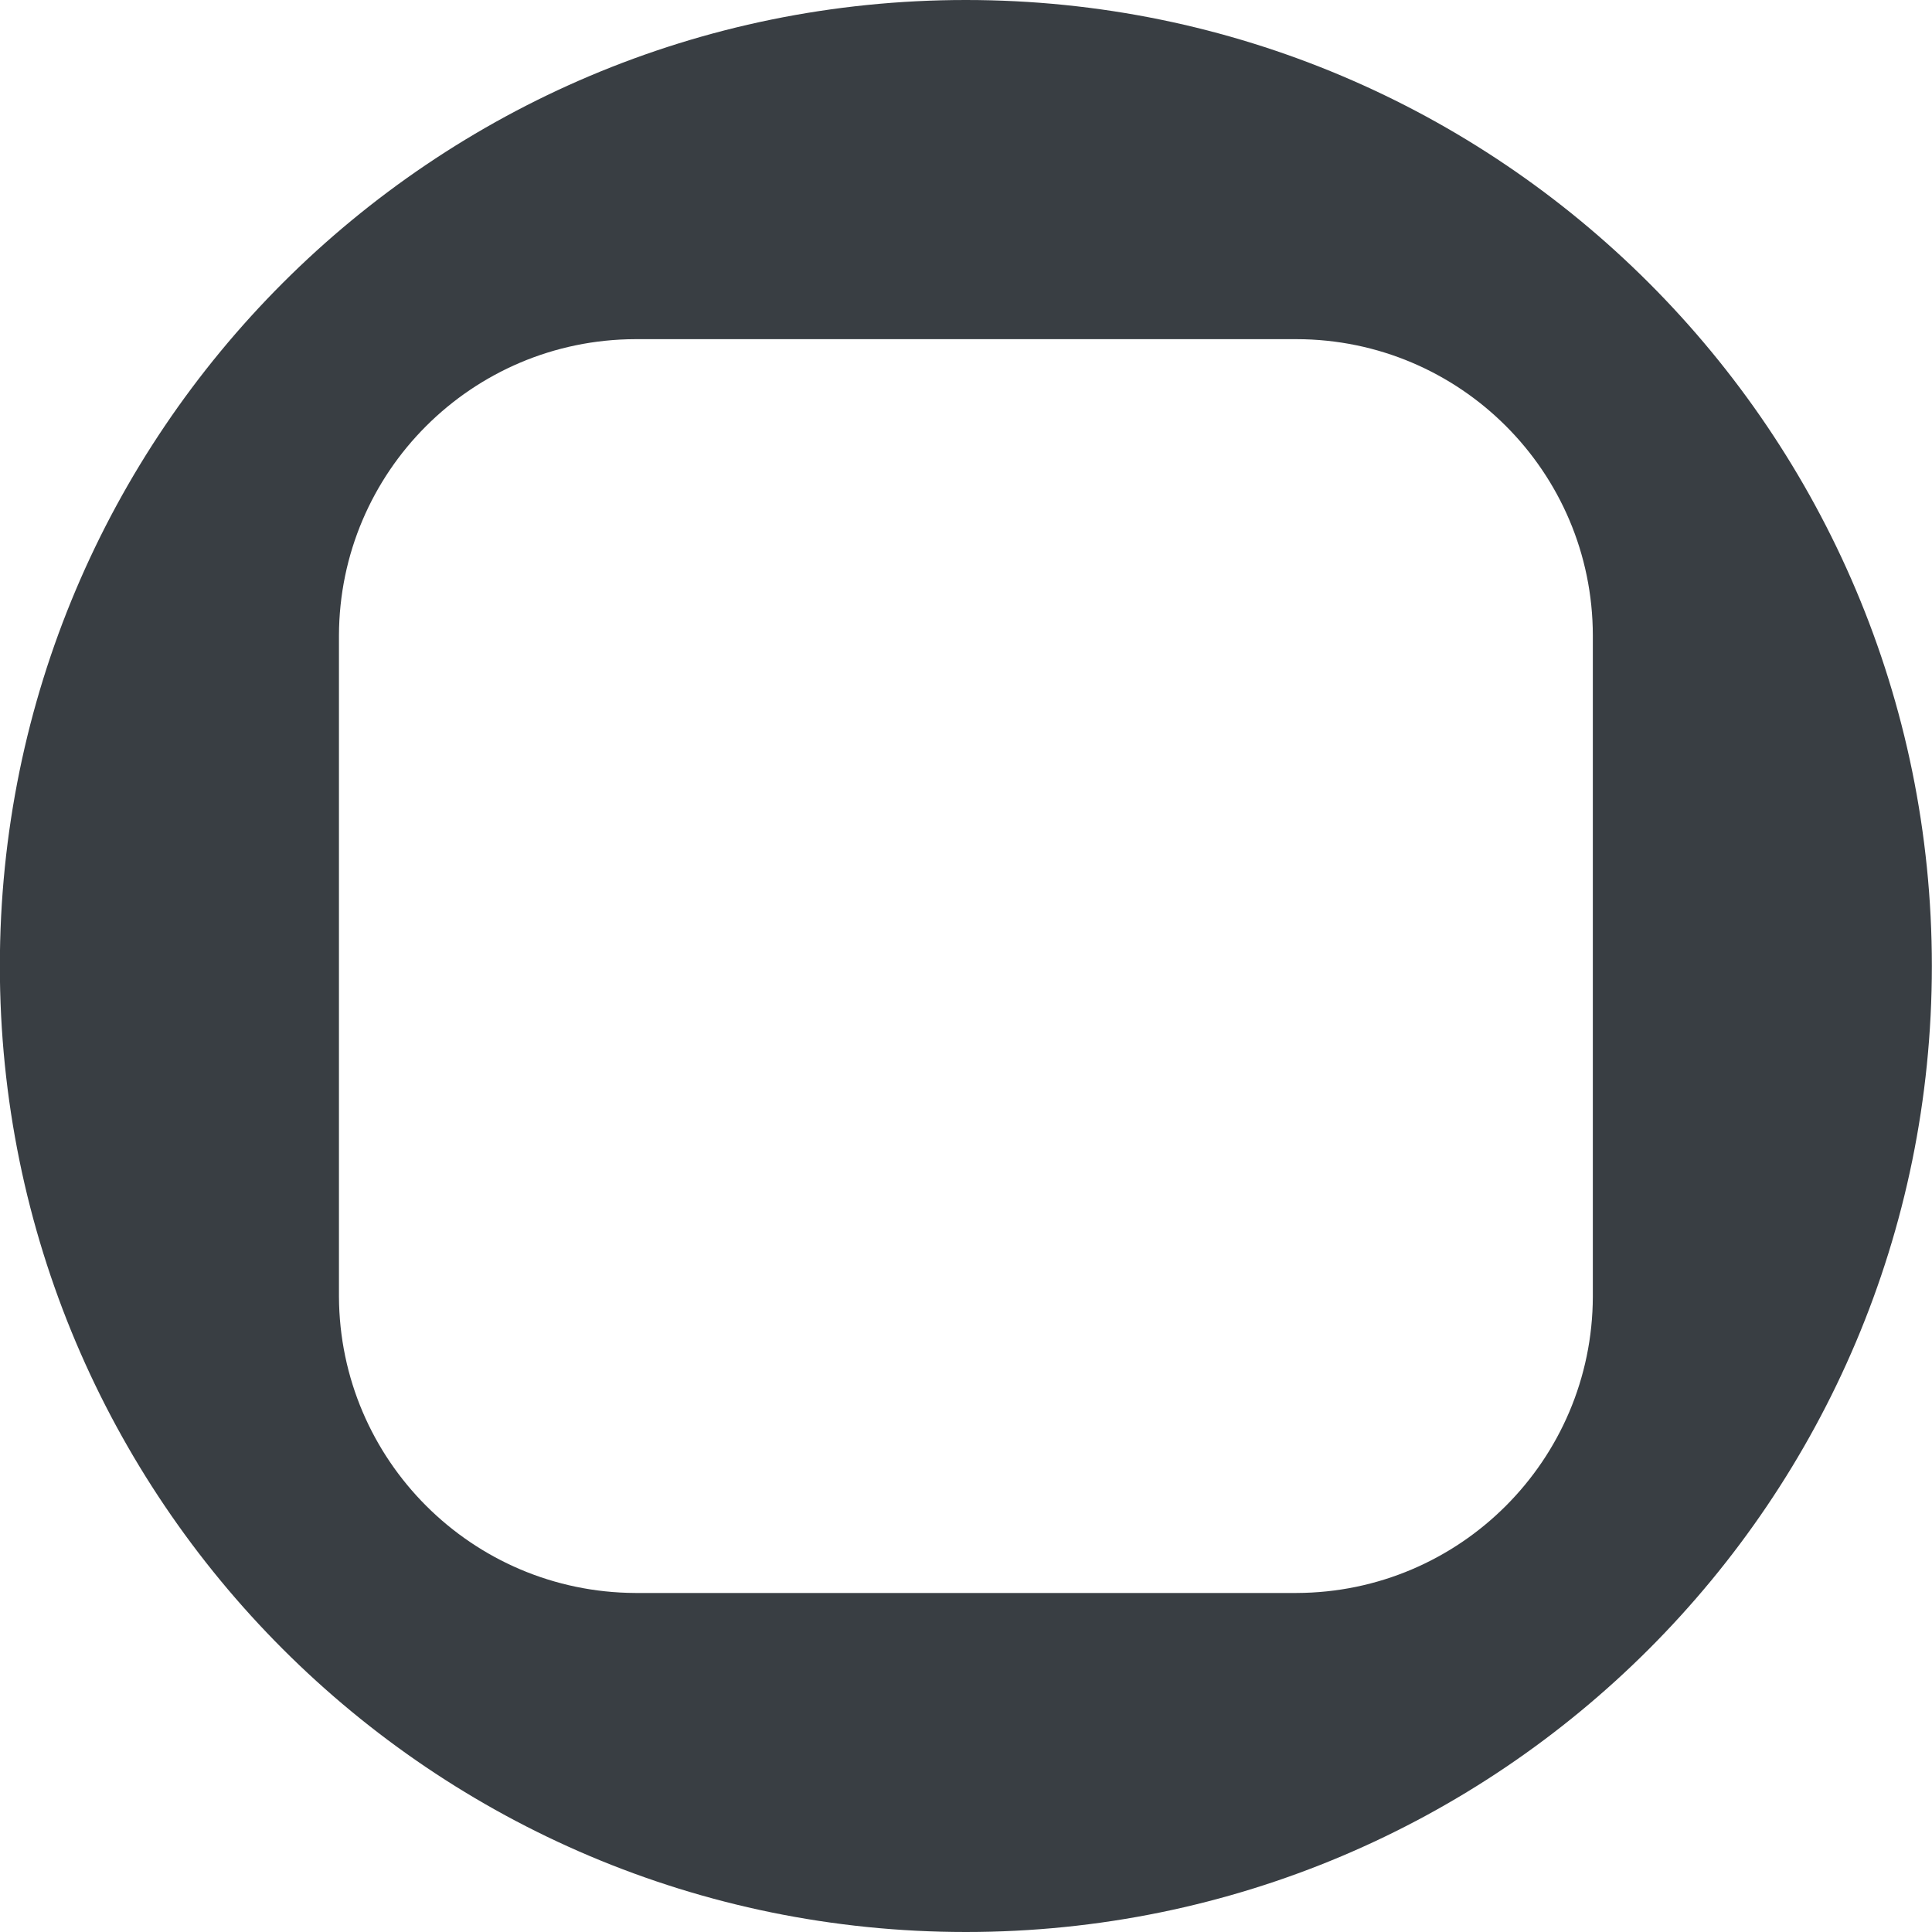
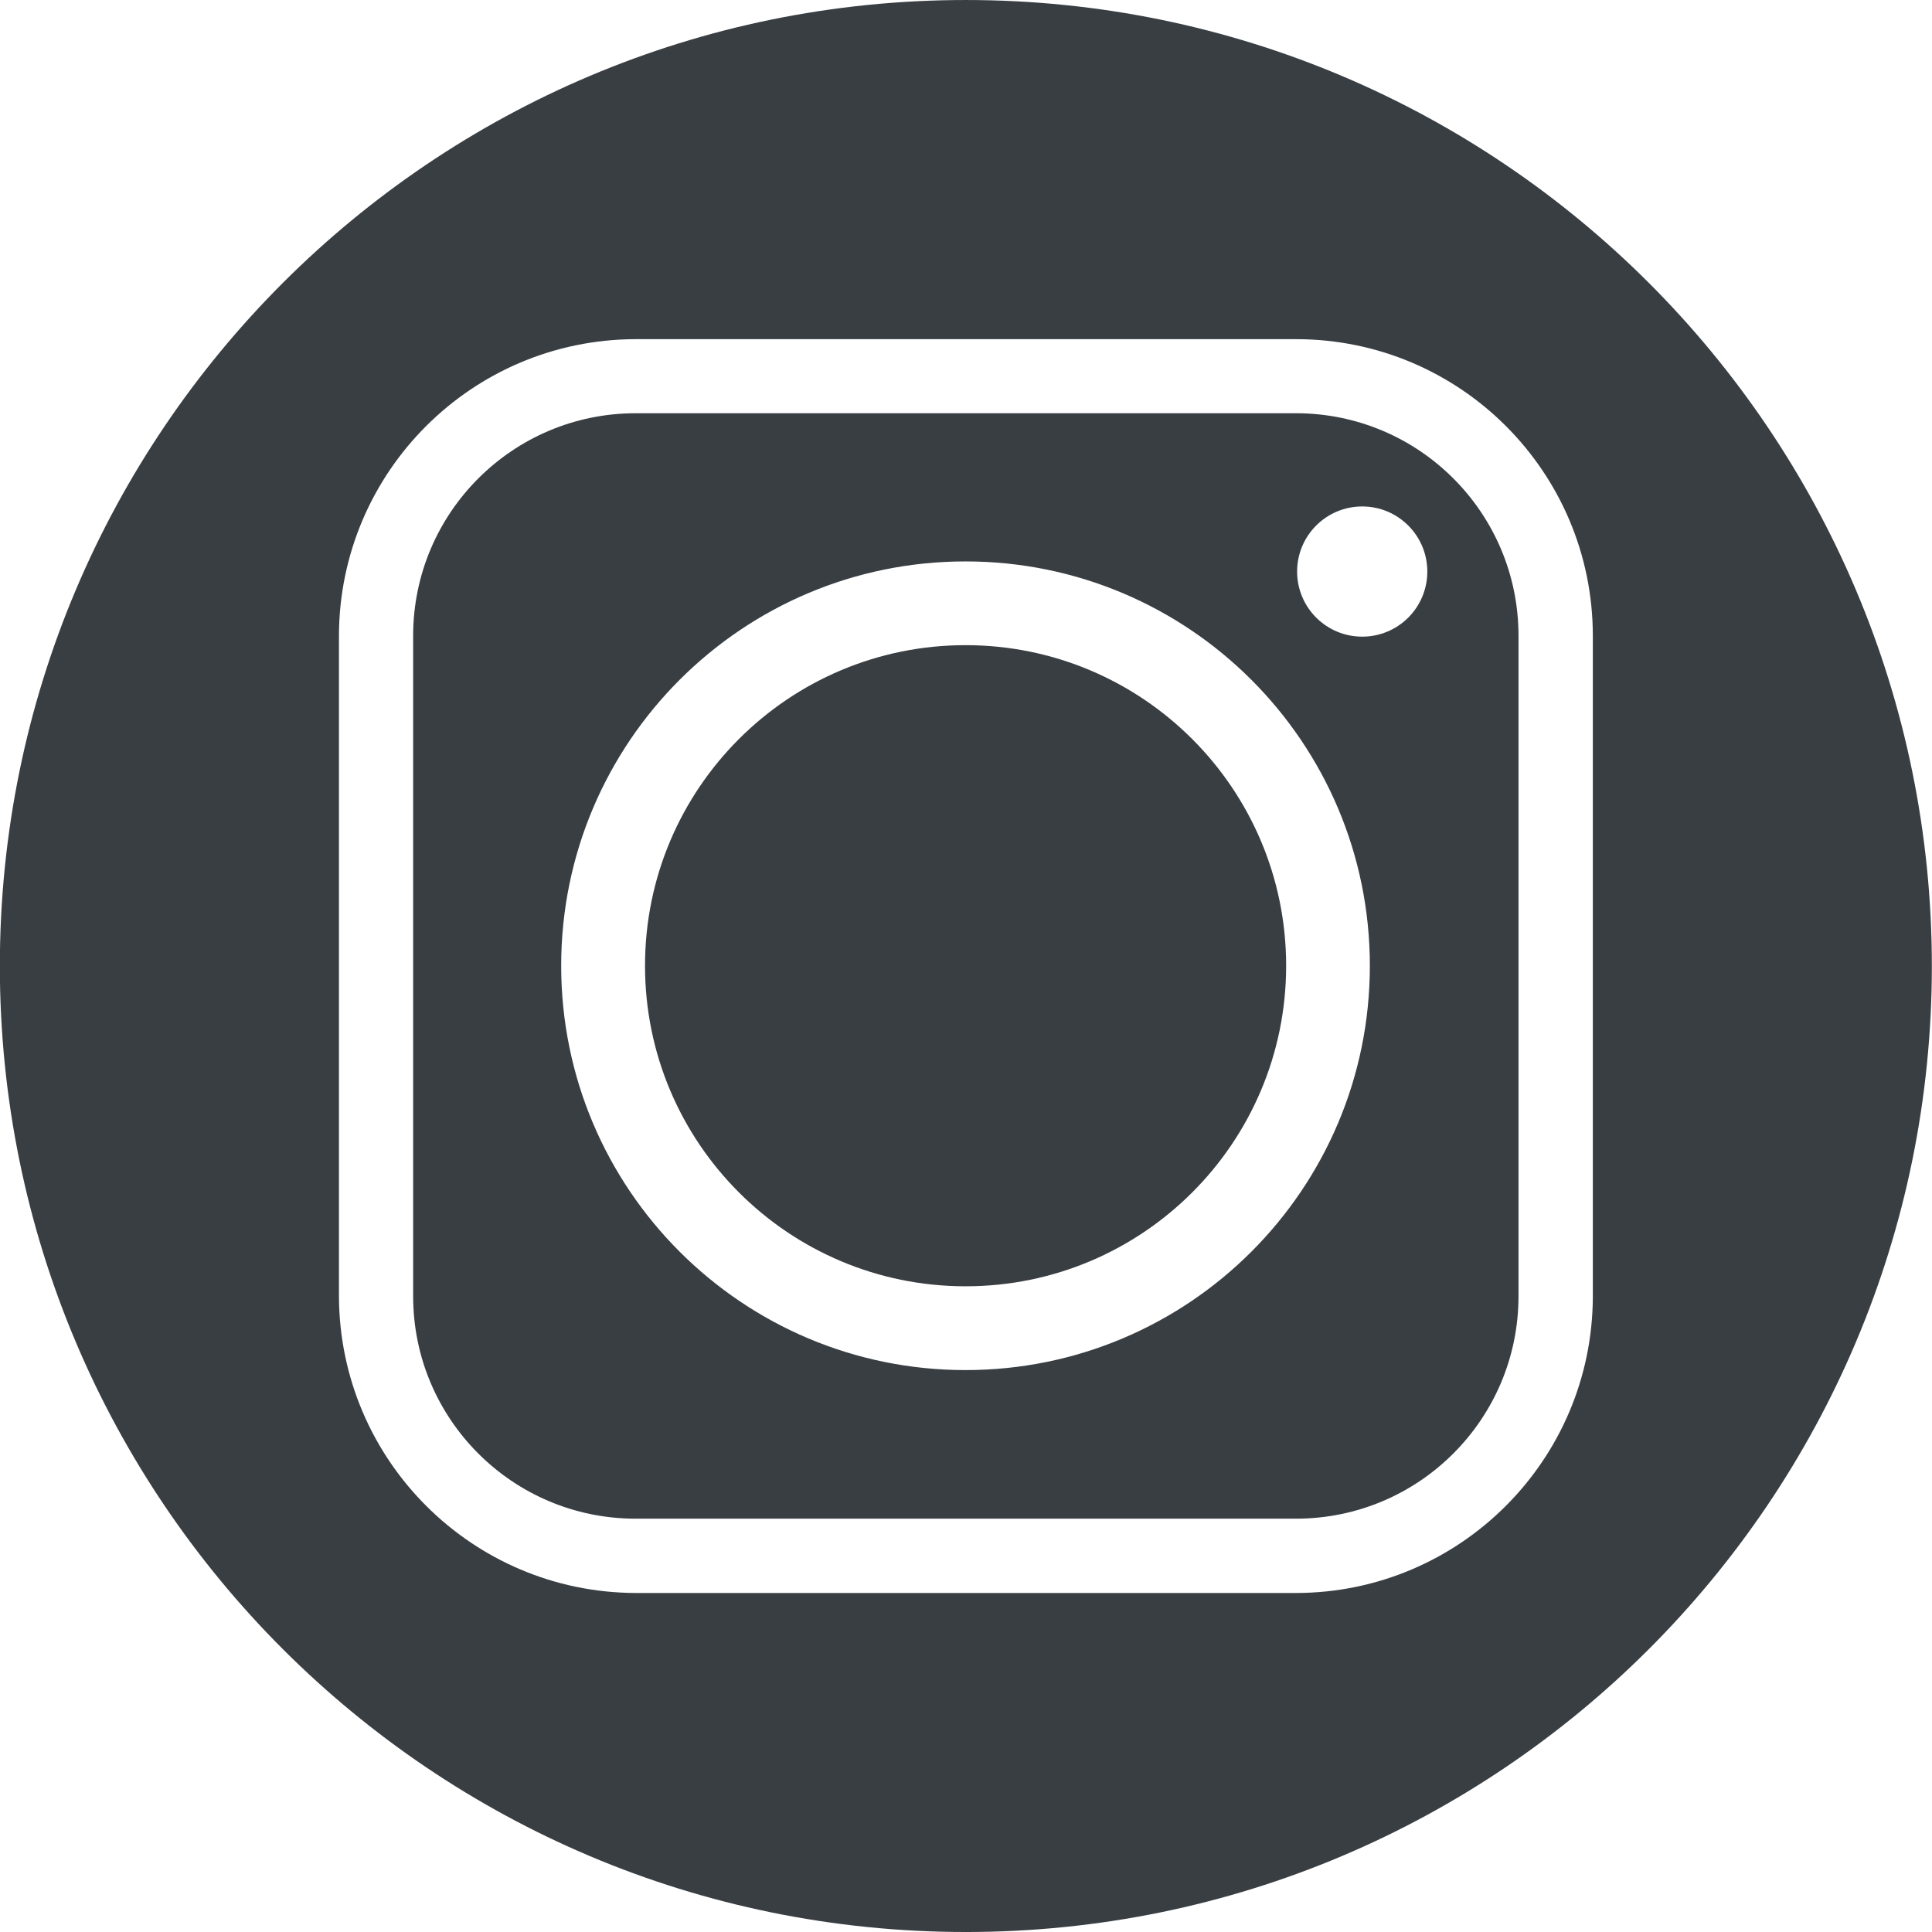
<svg xmlns="http://www.w3.org/2000/svg" width="27.836" height="27.838" viewBox="0 0 27.836 27.838">
-   <path id="Trazado_2276" data-name="Trazado 2276" d="M14.342,144.943A13.919,13.919,0,1,0,28.26,158.862a13.919,13.919,0,0,0-13.918-13.919m9.033,18.683a4.282,4.282,0,0,1-4.27,4.27H9.579a4.289,4.289,0,0,1-4.271-4.27V154.1a4.282,4.282,0,0,1,4.271-4.27h9.526a4.275,4.275,0,0,1,4.27,4.27Z" transform="translate(-0.424 -144.943)" fill="#393e43" fill-rule="evenodd" />
+   <g id="Grupo_3138" data-name="Grupo 3138" transform="translate(-1475.629 -4268.821)">
+     <path id="Trazado_2274" data-name="Trazado 2274" d="M15.563,155.463a4.619,4.619,0,1,0,4.619,4.619,4.62,4.62,0,0,0-4.619-4.619" transform="translate(1473.979 4122.654)" fill="#393e43" fill-rule="evenodd" />
+     <path id="Trazado_2275" data-name="Trazado 2275" d="M19.889,151.681H10.362a3.206,3.206,0,0,0-3.2,3.2v9.528a3.205,3.205,0,0,0,3.2,3.2h9.527a3.206,3.206,0,0,0,3.2-3.2v-9.528a3.206,3.206,0,0,0-3.2-3.2m-4.768,13.787a5.826,5.826,0,1,1,5.826-5.826,5.826,5.826,0,0,1-5.826,5.826M20.837,154.9a.938.938,0,1,1,.938-.938.937.937,0,0,1-.937.938" transform="translate(1474.42 4123.094)" fill="#393e43" fill-rule="evenodd" />
+     <path id="Trazado_2276" data-name="Trazado 2276" d="M14.342,144.943A13.919,13.919,0,1,0,28.26,158.862a13.919,13.919,0,0,0-13.918-13.919m9.033,18.683a4.282,4.282,0,0,1-4.27,4.27H9.579a4.289,4.289,0,0,1-4.271-4.27V154.1a4.282,4.282,0,0,1,4.271-4.27h9.526a4.275,4.275,0,0,1,4.27,4.27Z" transform="translate(1475.205 4123.878)" fill="#393e43" fill-rule="evenodd" />
+   </g>
</svg>
